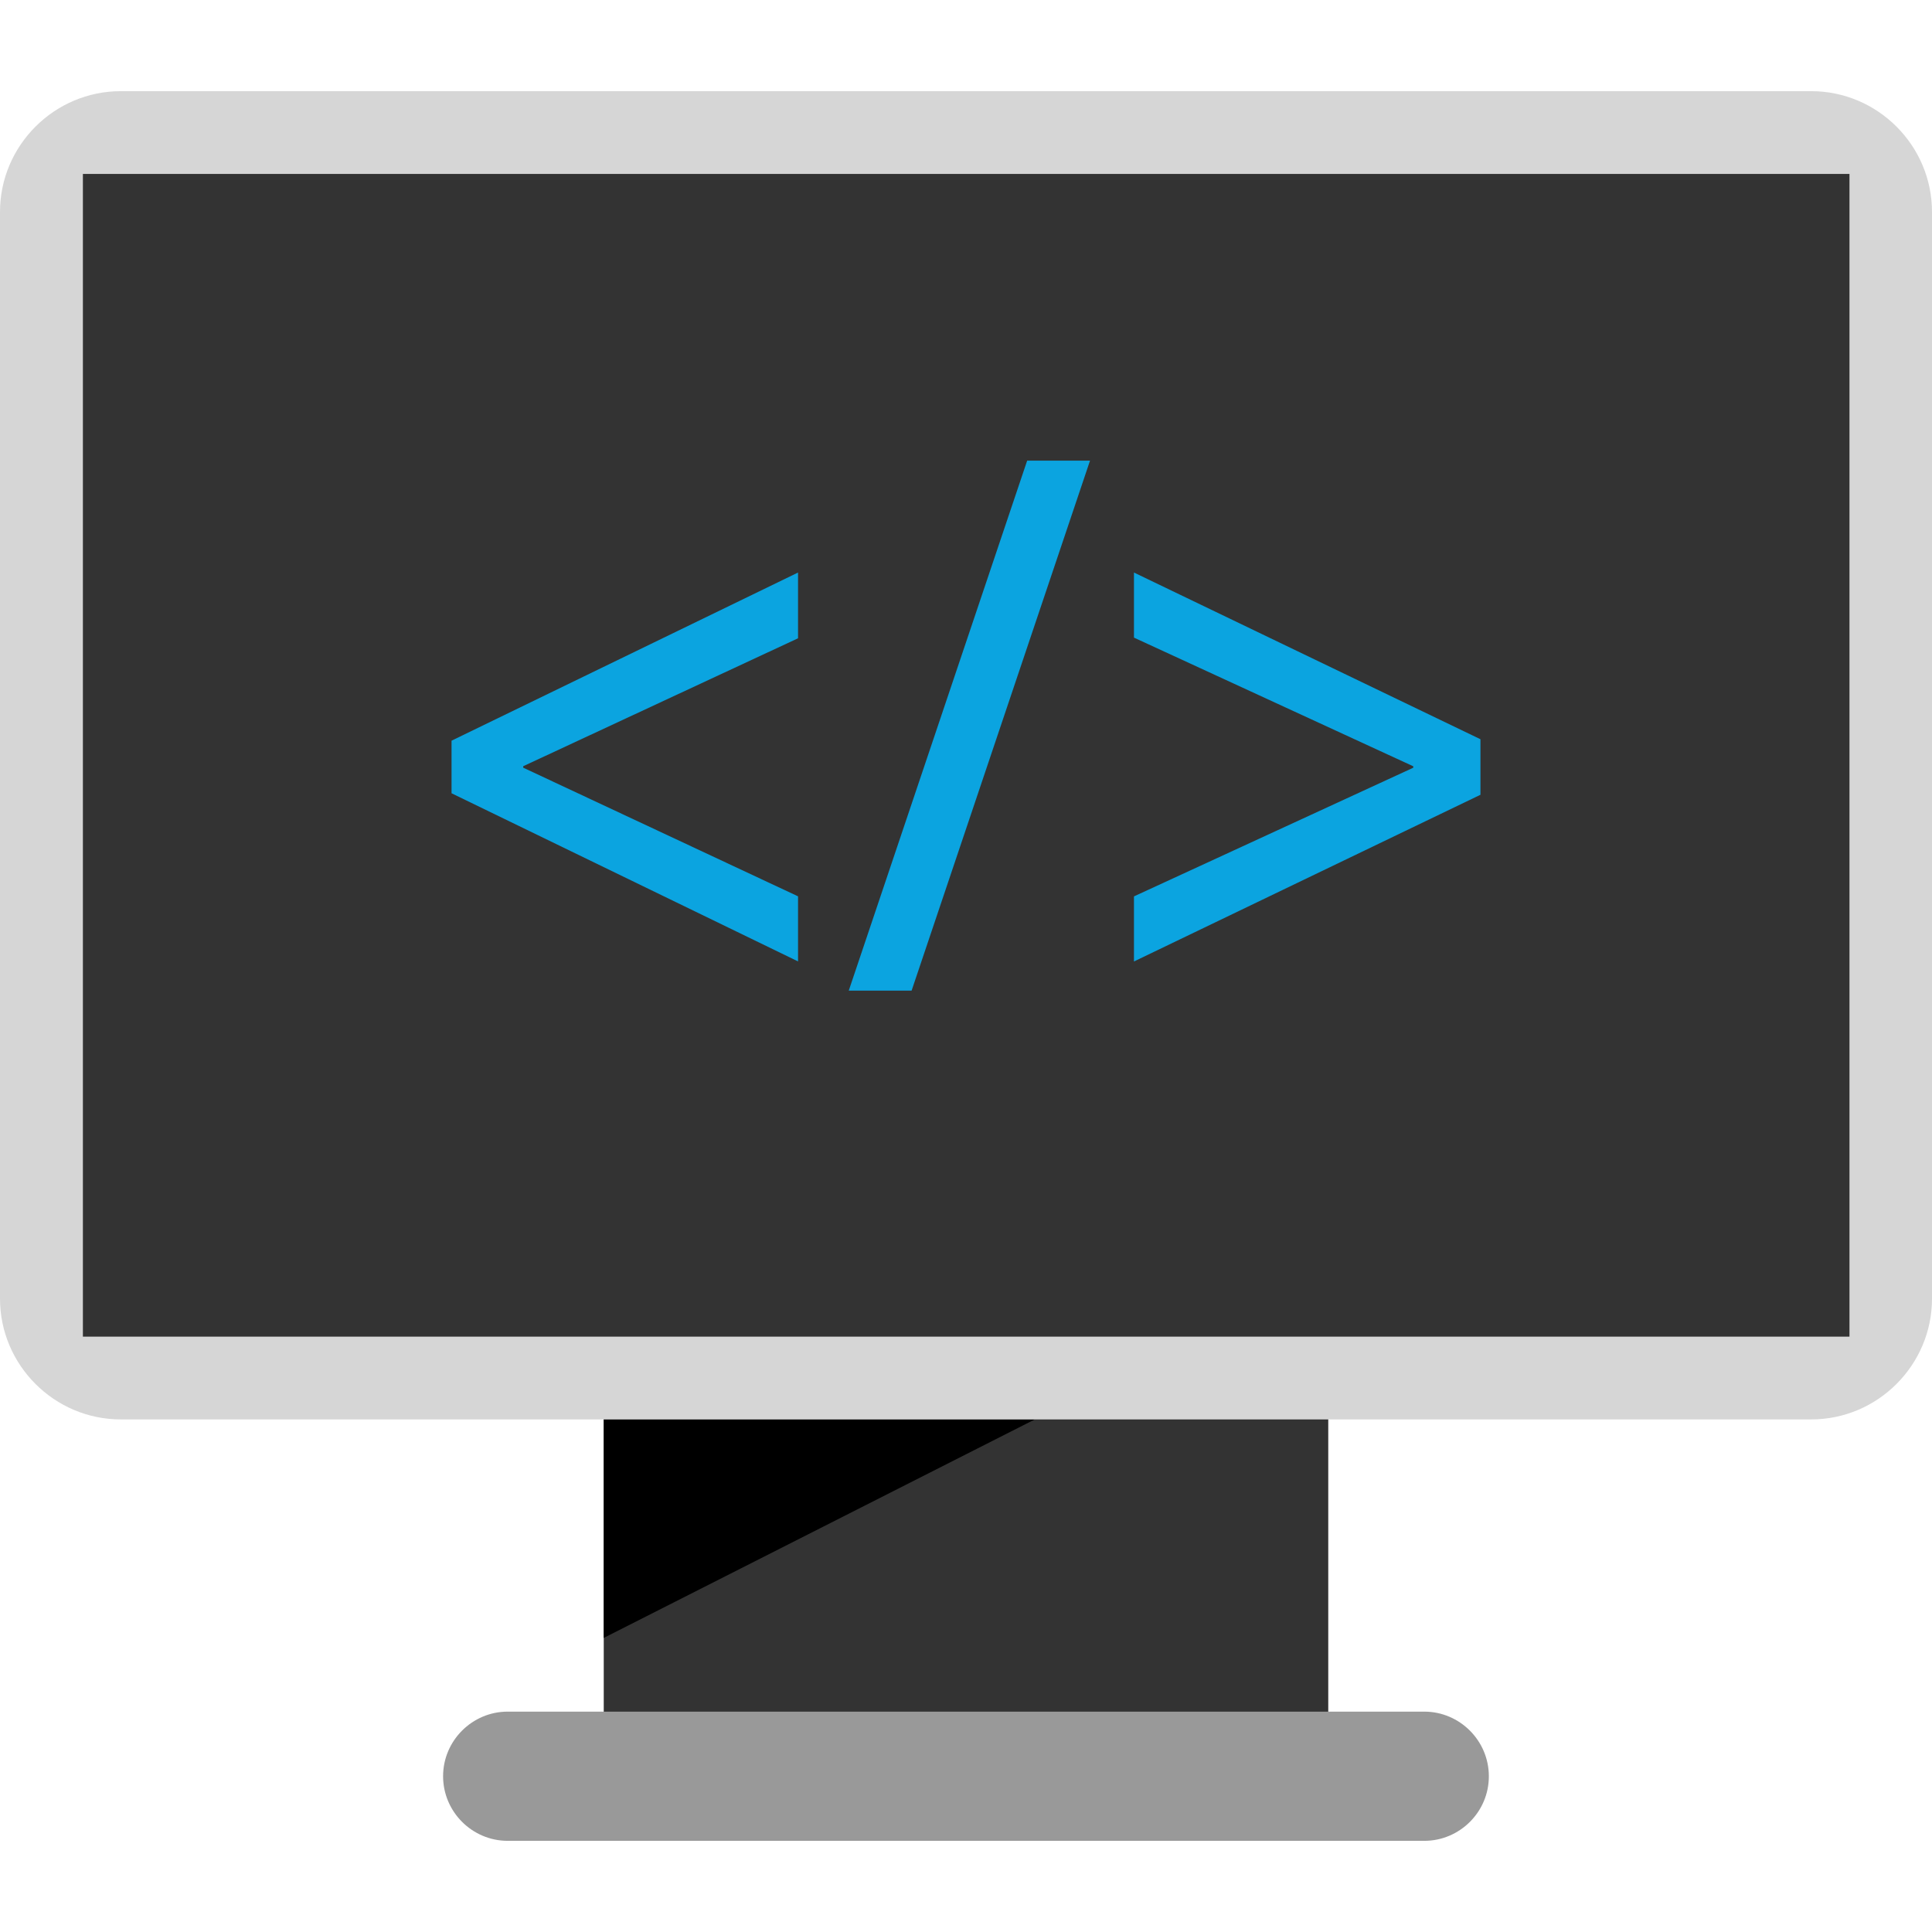
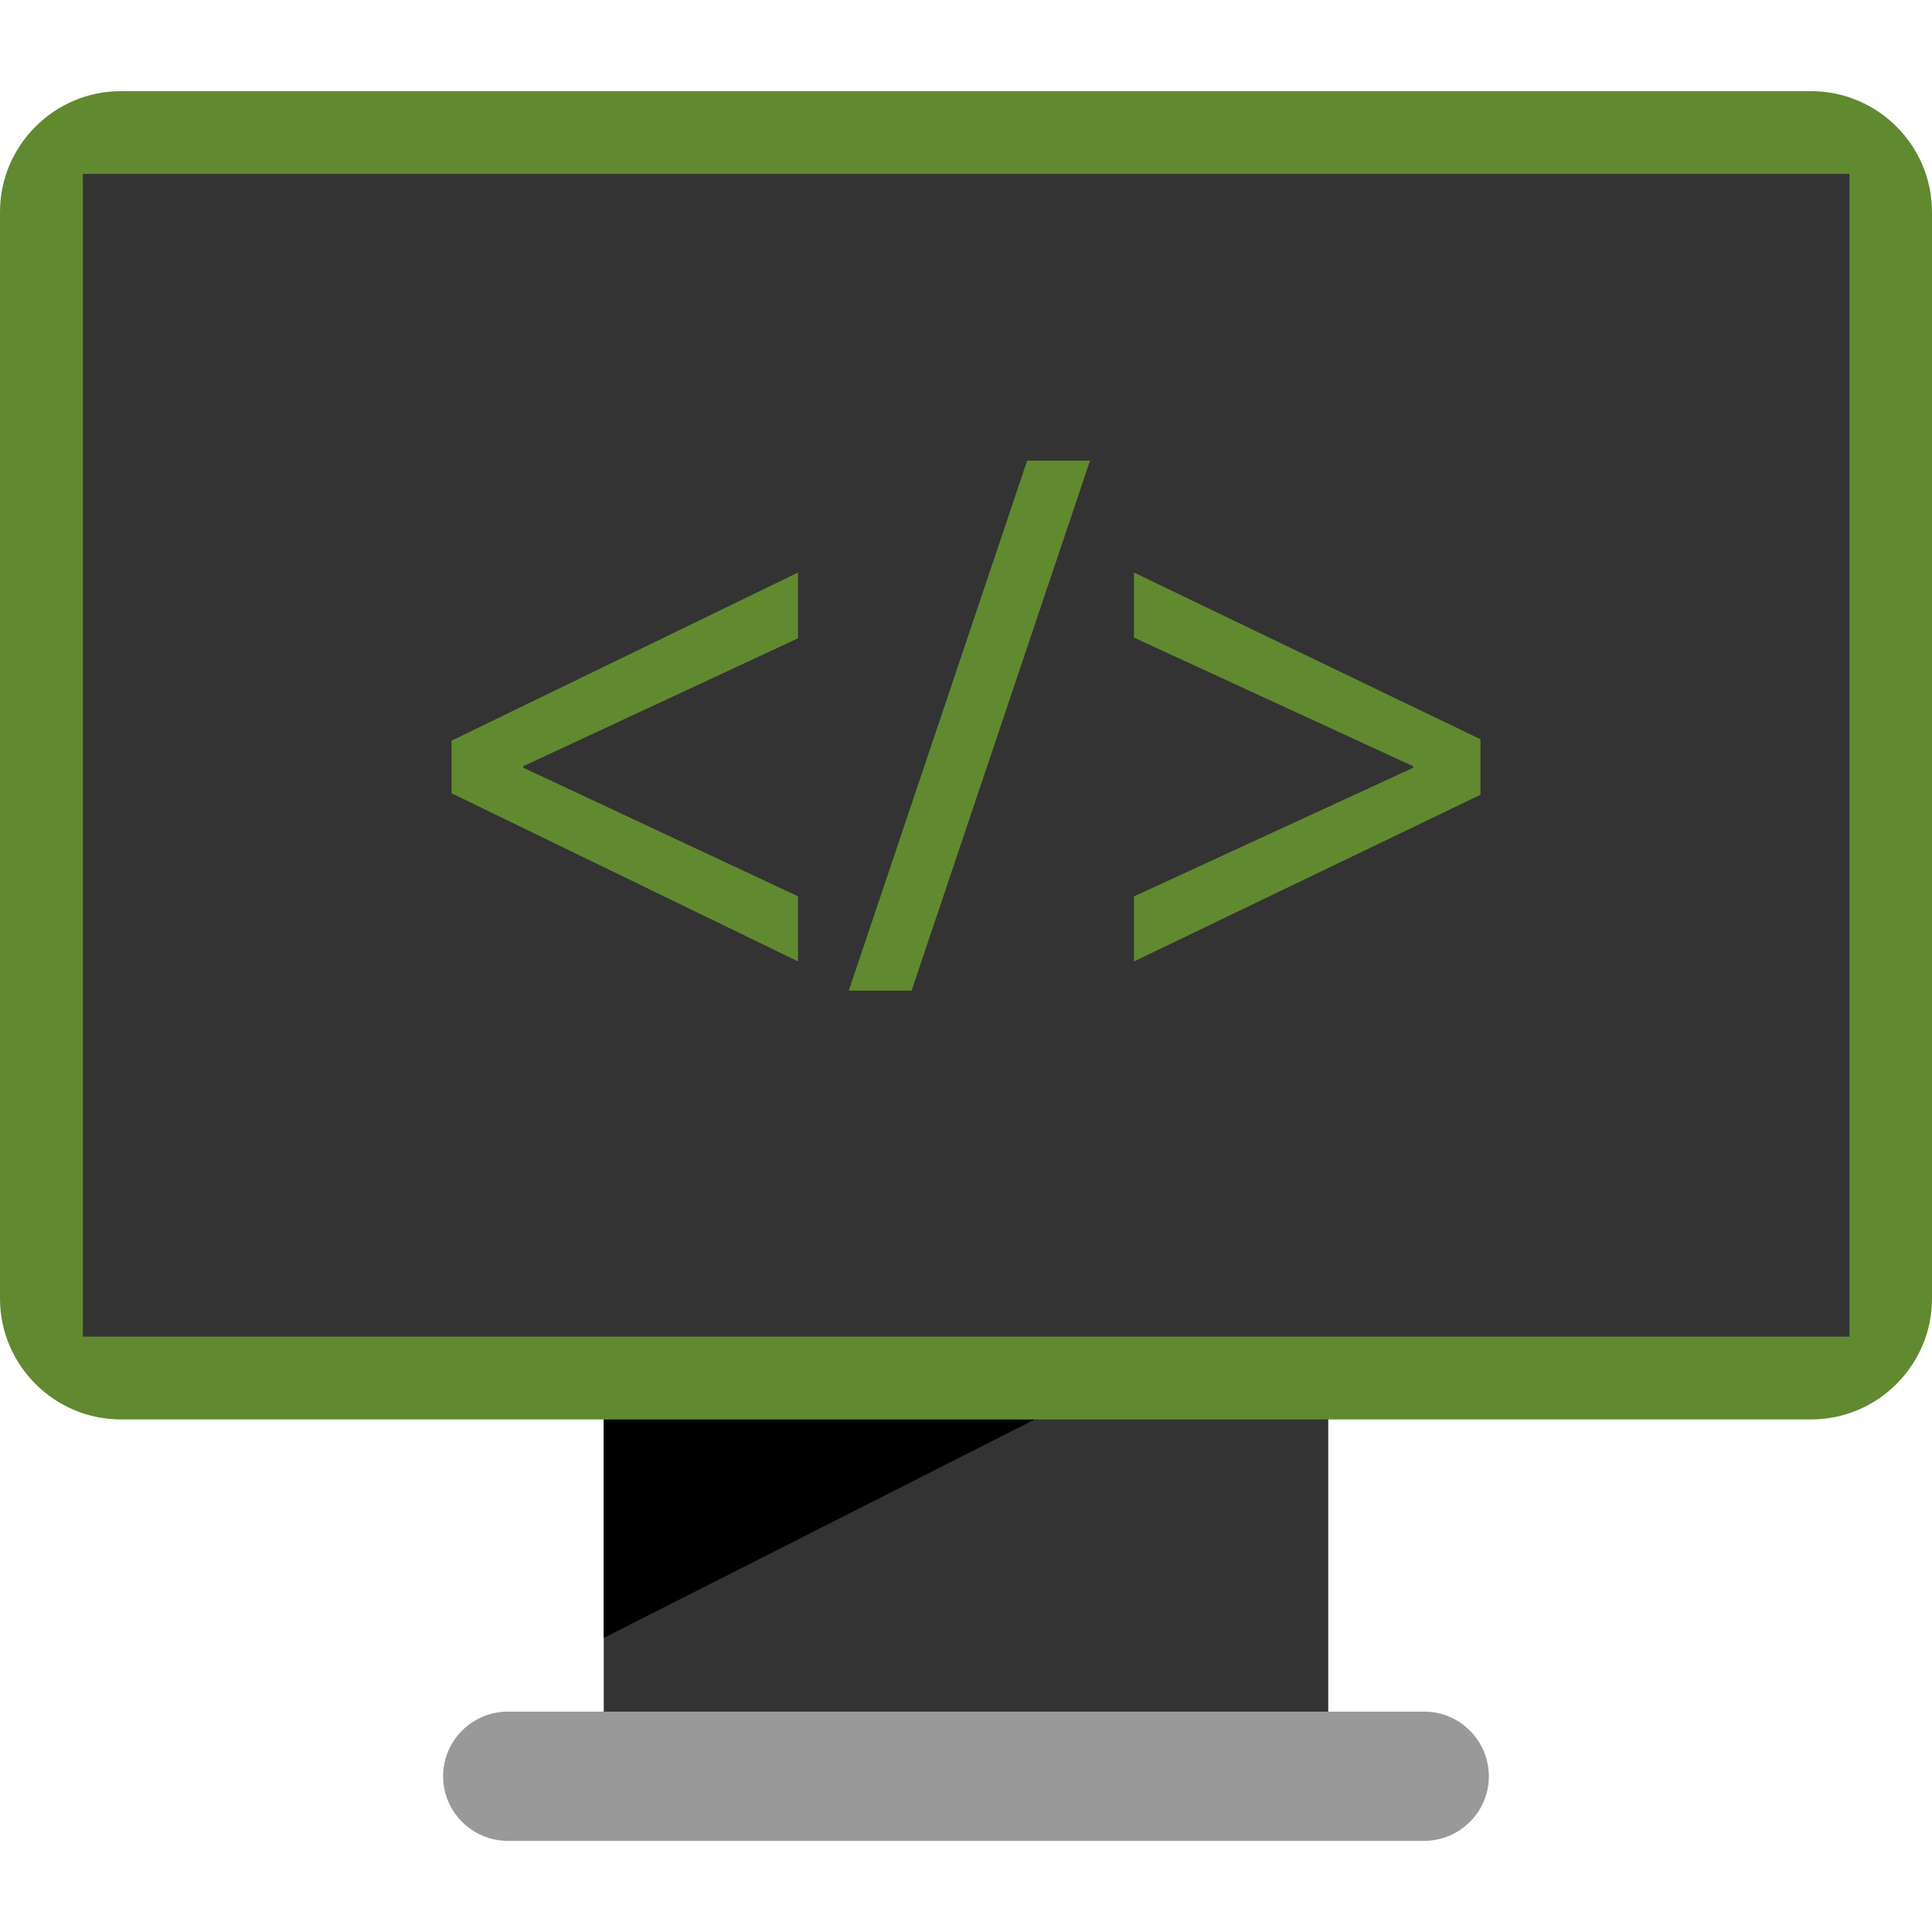
<svg xmlns="http://www.w3.org/2000/svg" version="1.1" id="Layer_1" viewBox="0 0 512 512" xml:space="preserve">
  <rect x="160" y="357.424" style="fill:#333333;" width="192" height="108.336" />
  <polygon points="160,376.16 274.24,376.16 160,434.064 " />
  <path style="fill:#999999;" d="M377.456,487.84H134.544c-9.424,0-17.12-7.712-17.12-17.12l0,0c0-9.424,7.712-17.12,17.12-17.12  H377.44c9.424,0,17.12,7.712,17.12,17.12l0,0C394.576,480.144,386.864,487.84,377.456,487.84z" />
-   <path style="fill:#D6D6D6;" d="M480,376.16H32c-17.6,0-32-14.4-32-32v-288c0-17.6,14.4-32,32-32h448c17.6,0,32,14.4,32,32v288  C512,361.76,497.6,376.16,480,376.16z" />
+   <path style="fill:#61892f;" d="M480,376.16H32c-17.6,0-32-14.4-32-32v-288c0-17.6,14.4-32,32-32h448c17.6,0,32,14.4,32,32v288  C512,361.76,497.6,376.16,480,376.16z" />
  <rect x="21.968" y="46.096" style="fill:#333333;" width="468.16" height="308.128" />
  <g>
-     <path style="fill:#0BA4E0;" d="M119.664,196.288l91.824-44.56v17.424l-72.832,33.904v0.384l72.832,34.096v17.248l-91.824-44.56   C119.664,210.224,119.664,196.288,119.664,196.288z" />
-     <path style="fill:#0BA4E0;" d="M224.928,262.528l47.28-140.448h16.656l-47.28,140.448H224.928z" />
-     <path style="fill:#0BA4E0;" d="M392.336,210.624L300.512,254.8v-17.248l74.016-34.096v-0.384l-74.016-34.096v-17.248l91.824,44.176   V210.624z" />
+     <path style="fill:#61892f;" d="M119.664,196.288l91.824-44.56v17.424l-72.832,33.904v0.384l72.832,34.096v17.248l-91.824-44.56   C119.664,210.224,119.664,196.288,119.664,196.288z" />
+     <path style="fill:#61892f;" d="M224.928,262.528l47.28-140.448h16.656l-47.28,140.448H224.928z" />
+     <path style="fill:#61892f;" d="M392.336,210.624L300.512,254.8v-17.248l74.016-34.096v-0.384l-74.016-34.096v-17.248l91.824,44.176   V210.624z" />
  </g>
</svg>
